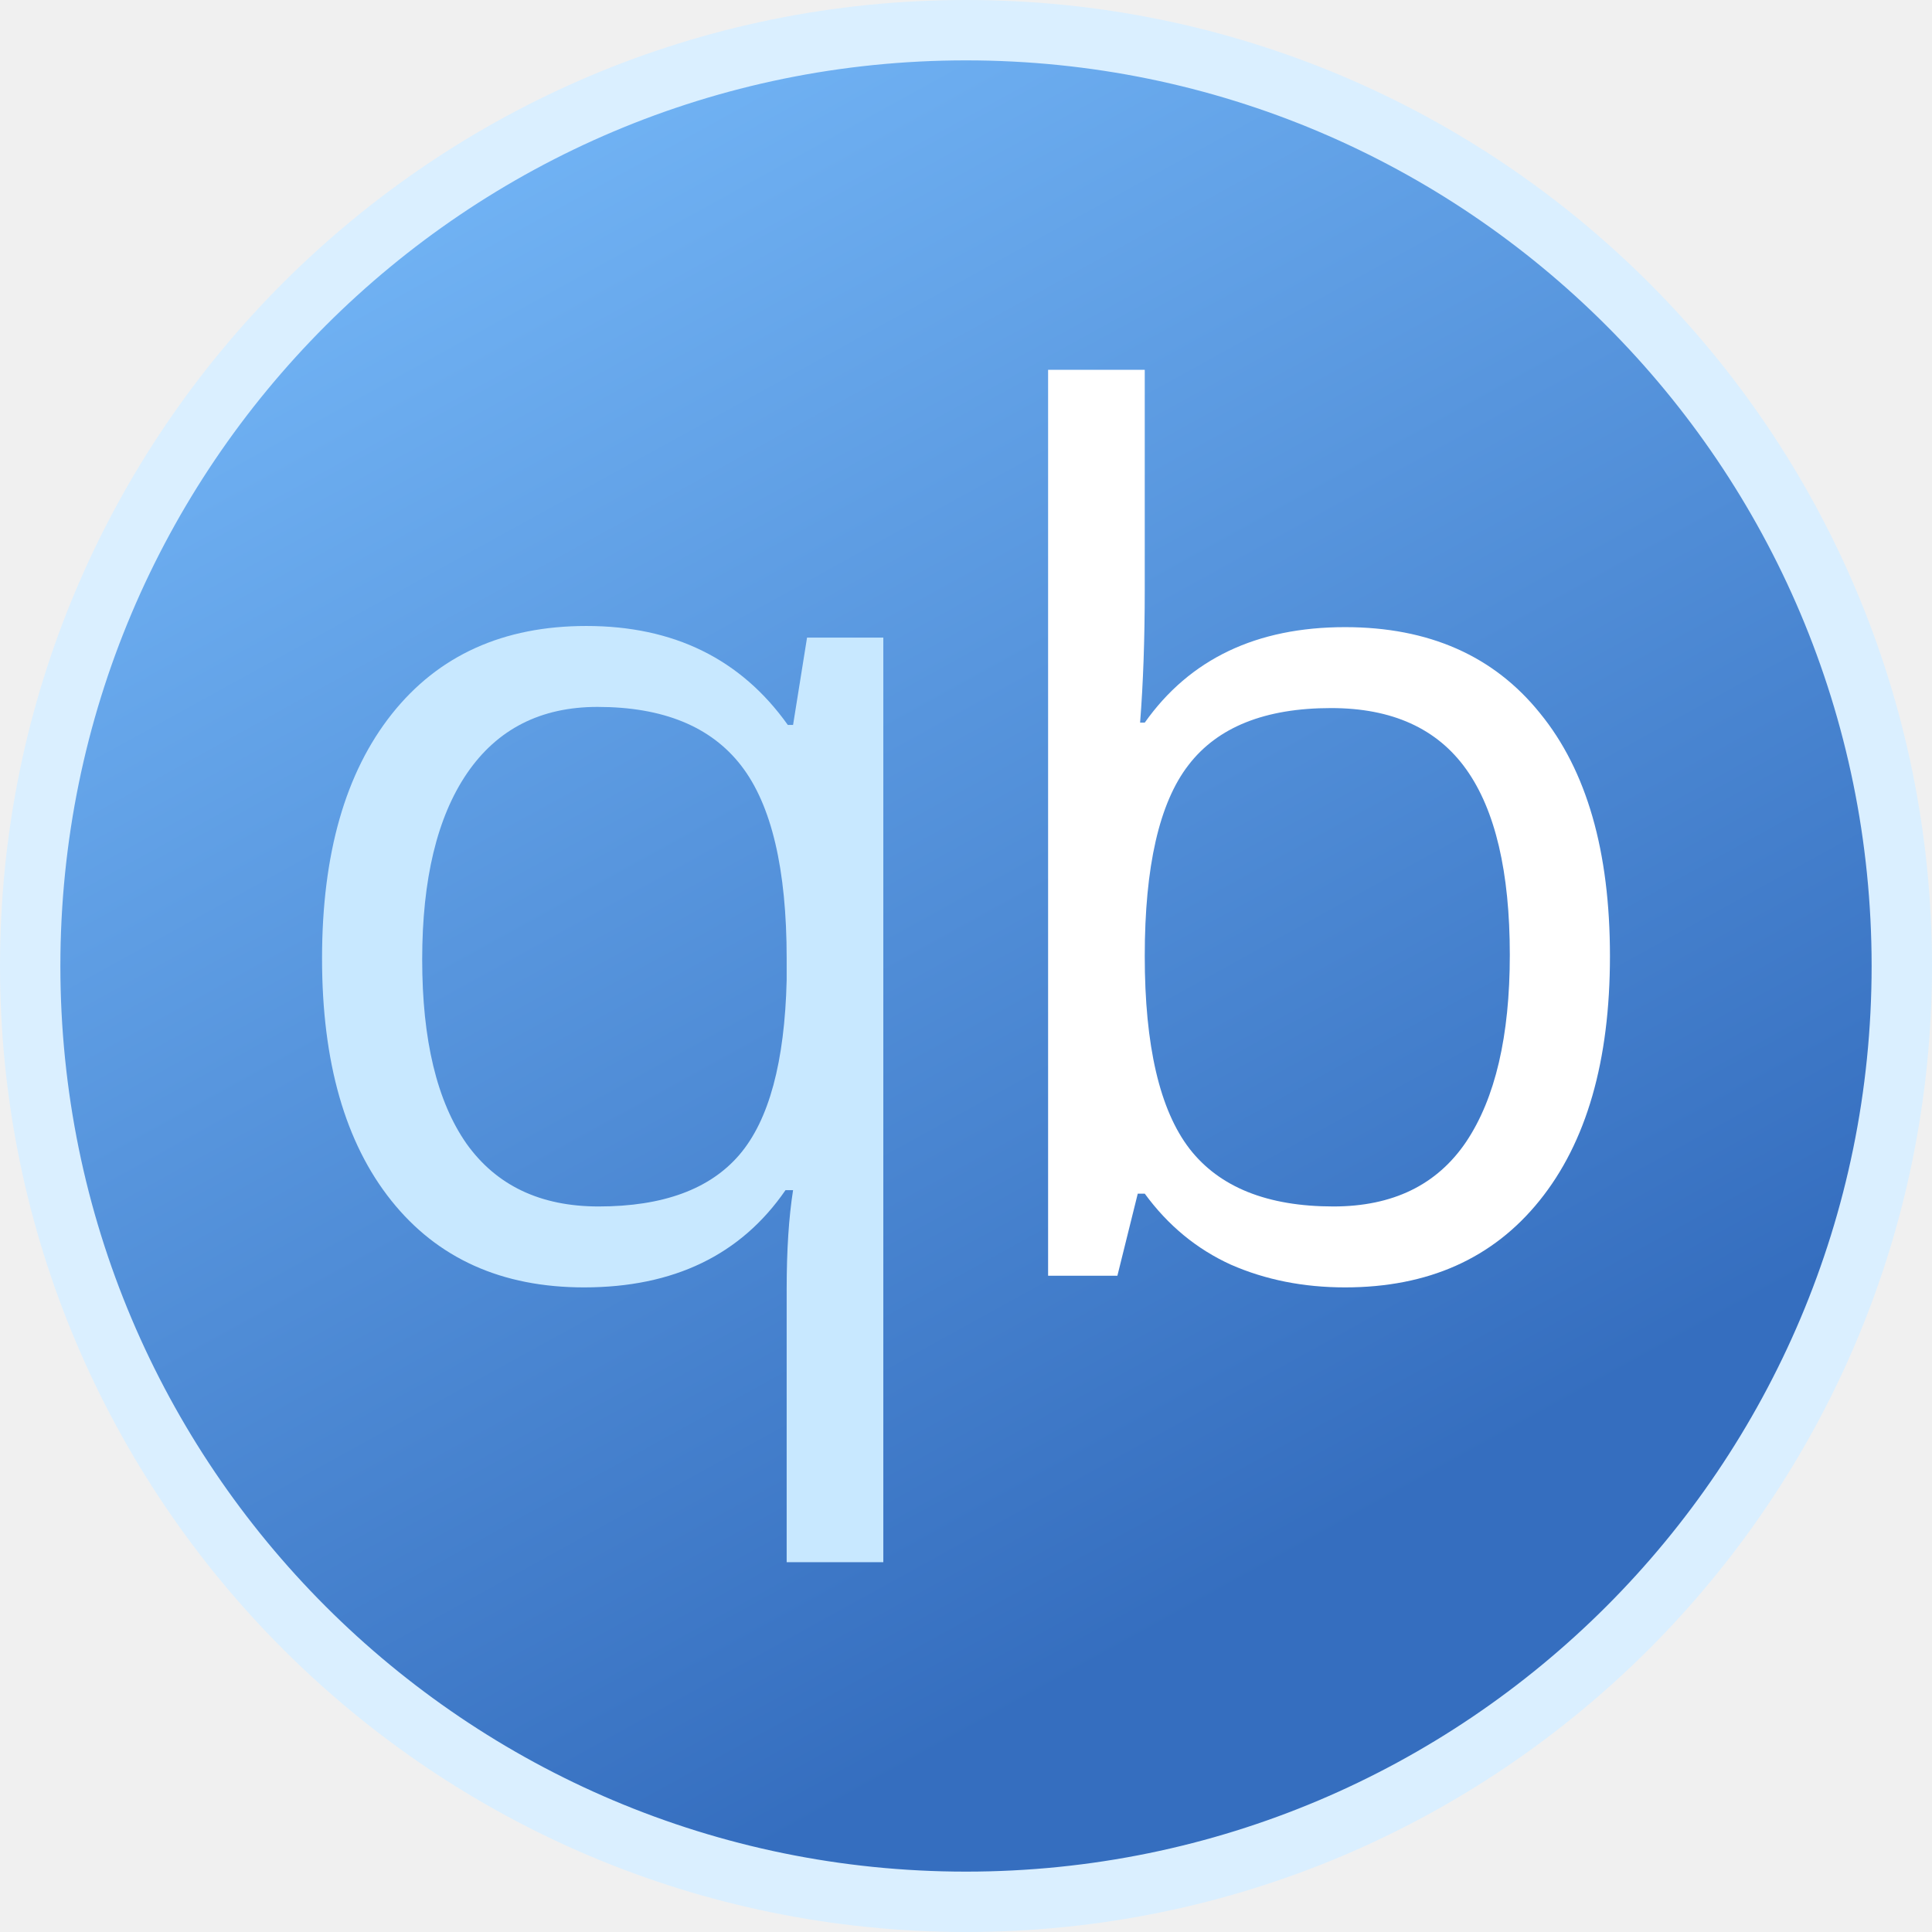
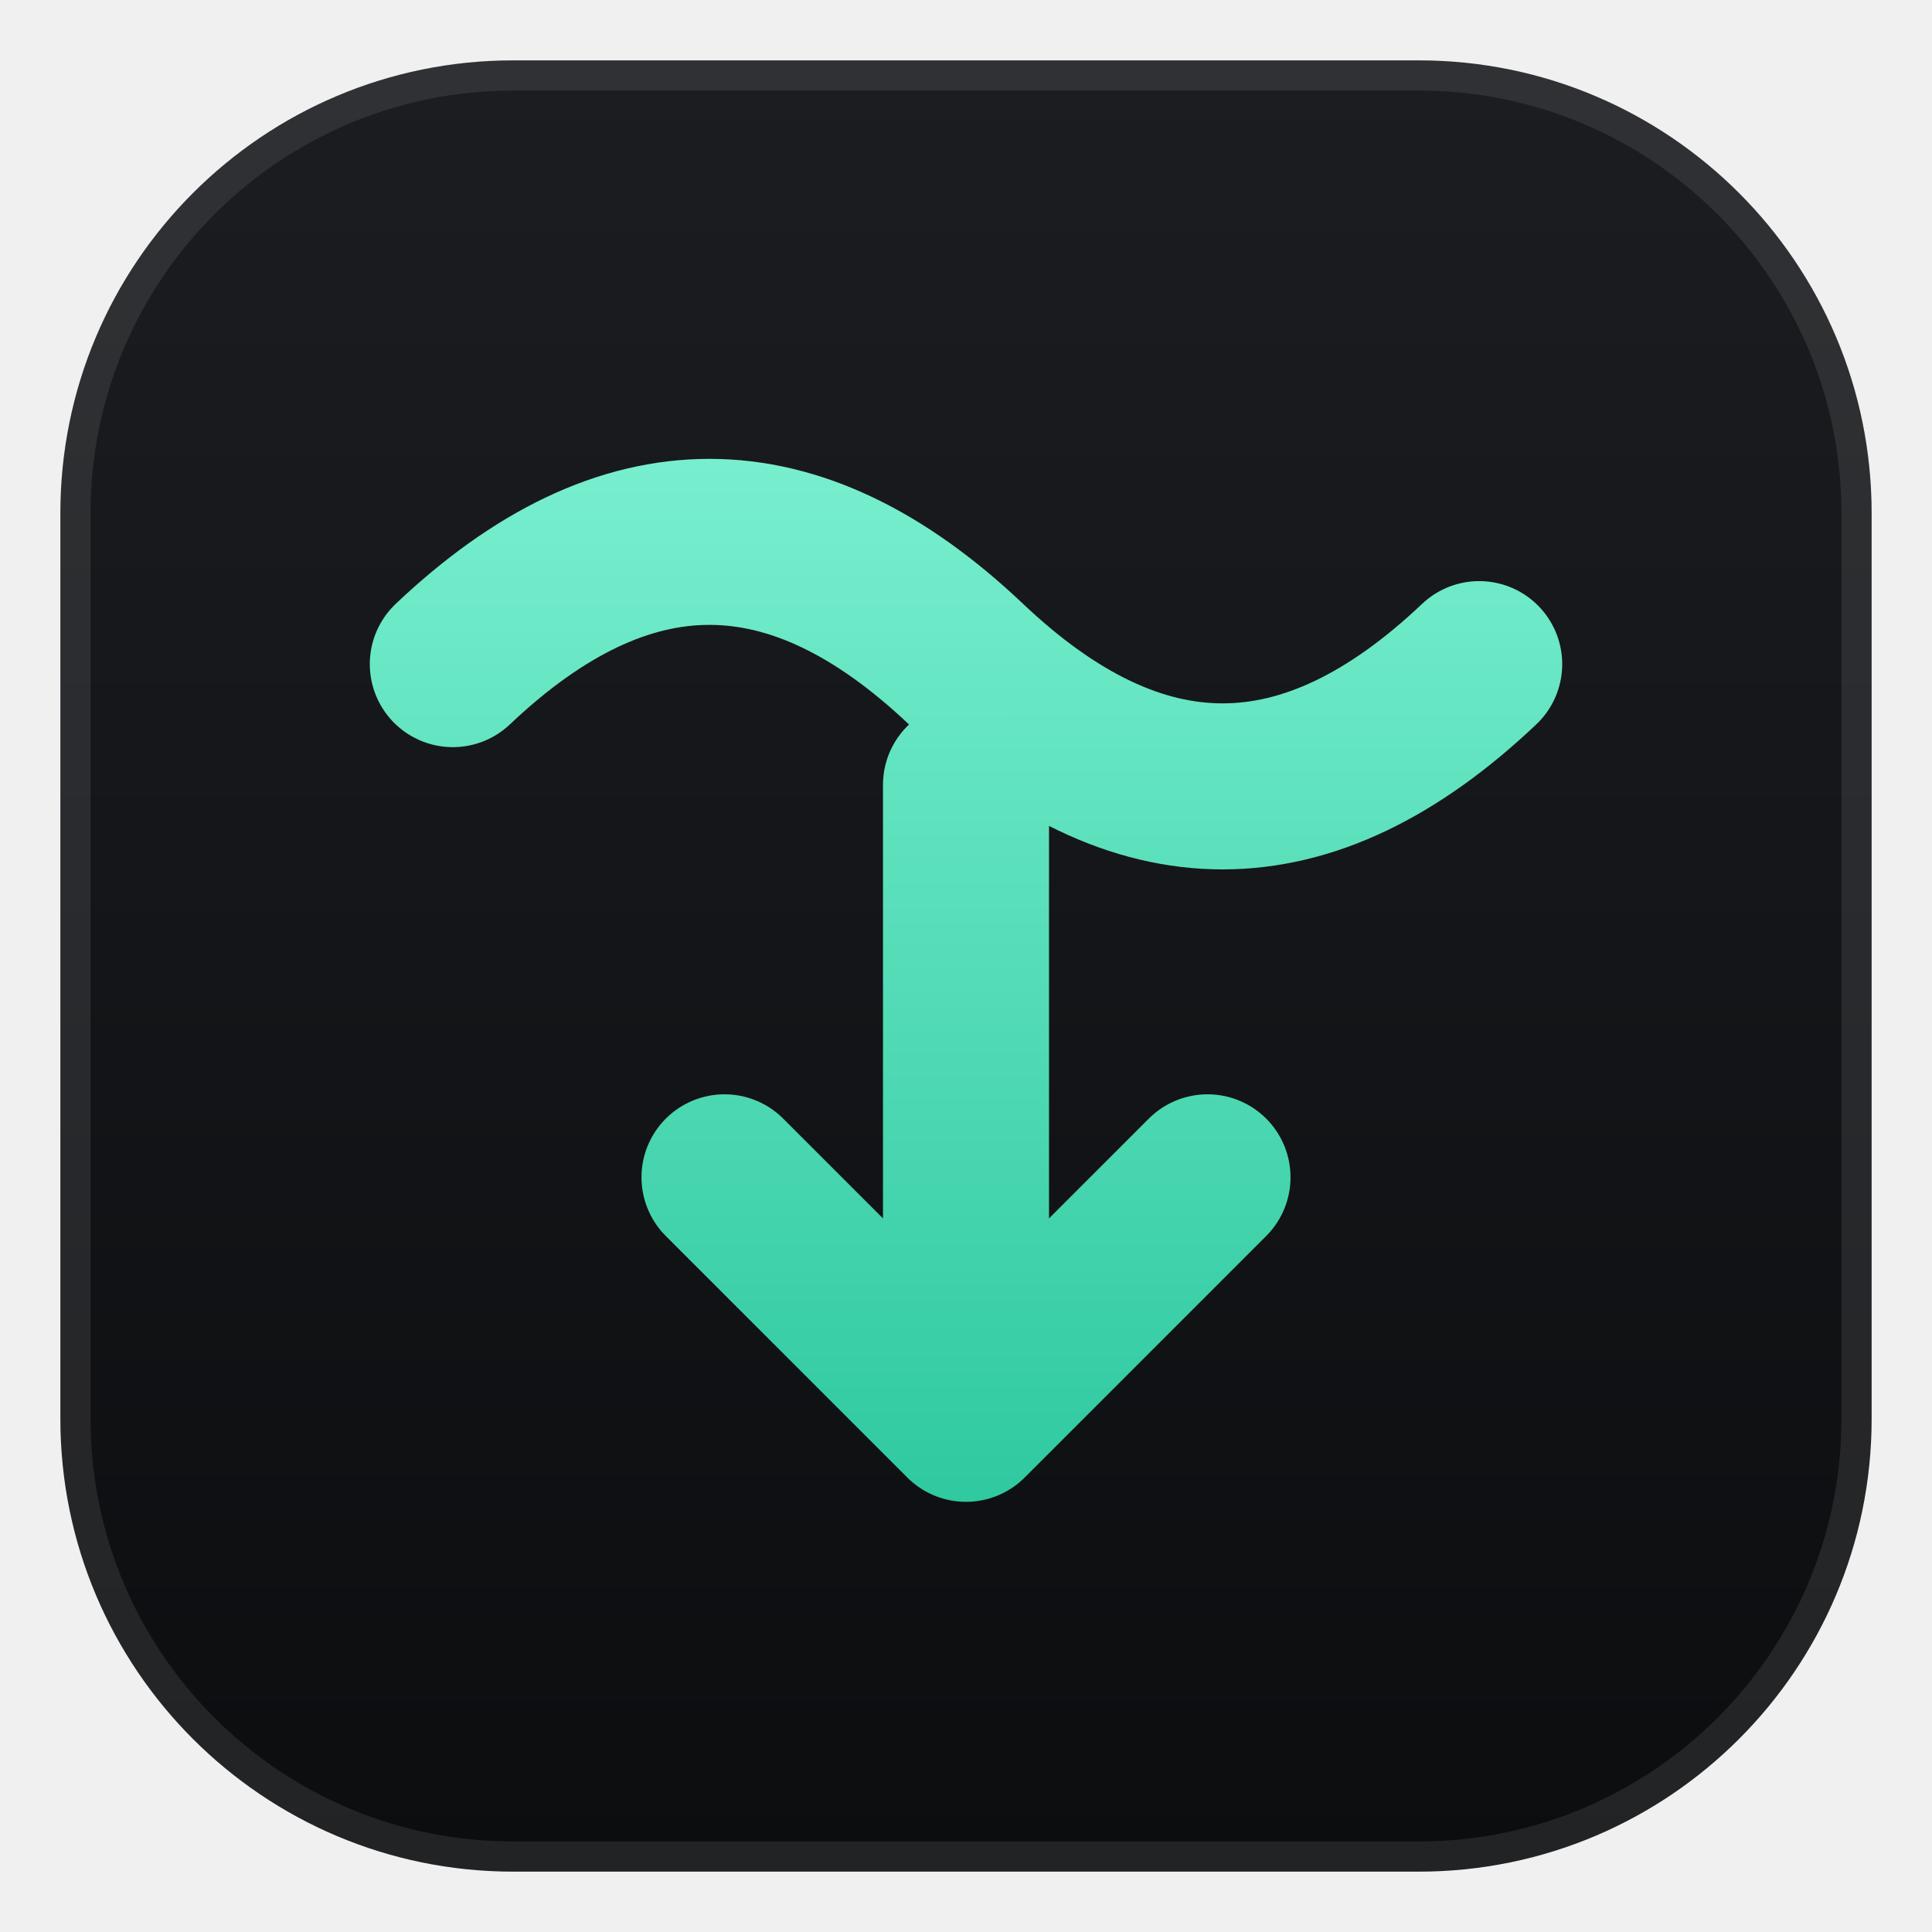
- <svg xmlns="http://www.w3.org/2000/svg" width="1024" height="1024" viewBox="0 0 1024 1024">
+ <svg xmlns="http://www.w3.org/2000/svg" viewBox="0 0 64 64" width="64" height="64">
  <defs>
-     <linearGradient x1="34.012%" y1="0%" x2="76.373%" y2="76.805%" id="a">
-       <stop stop-color="#72B4F5" offset="0%" />
-       <stop stop-color="#356EBF" offset="100%" />
+     <linearGradient id="tile" x1="0" y1="0" x2="0" y2="1">
+       <stop offset="0" stop-color="#1B1D21" />
+       <stop offset="1" stop-color="#0C0D0F" />
+     </linearGradient>
+     <linearGradient id="ink" gradientUnits="userSpaceOnUse" x1="0" y1="14" x2="0" y2="50">
+       <stop offset="0" stop-color="#7AF0D0" />
+       <stop offset="1" stop-color="#2FC99F" />
    </linearGradient>
  </defs>
-   <g fill="none" fill-rule="evenodd">
-     <circle stroke="#DAEFFF" stroke-width="32" fill="url(#a)" cx="512" cy="512" r="496" />
-     <path d="M712.898 332.399q66.657 0 103.38 45.671 37.03 45.364 37.03 128.684t-37.34 129.61q-37.03 45.98-103.07 45.98-33.02 0-60.484-12.035-27.156-12.344-45.672-37.649h-3.703l-10.8 43.512h-36.724V196h51.227v116.65q0 39.191-2.469 70.359h2.47q35.796-50.61 106.155-50.61zm-7.406 42.894q-52.46 0-75.605 30.242-23.145 29.934-23.145 101.219t23.762 102.145q23.761 30.55 76.222 30.55 47.215 0 70.36-34.254 23.144-34.562 23.144-99.058 0-66.04-23.144-98.442-23.145-32.402-71.594-32.402z" fill="#fff" />
-     <path d="M317.273 639.45q51.227 0 74.68-27.466 23.453-27.464 24.996-92.578v-11.418q0-70.976-24.07-102.144-24.07-31.168-76.223-31.168-45.055 0-69.125 35.18-23.762 34.87-23.762 98.75 0 63.879 23.454 97.515 23.761 33.328 70.05 33.328zm-7.715 42.894q-65.421 0-102.144-45.98-36.723-45.981-36.723-128.376 0-83.011 37.032-129.609 37.03-46.598 103.07-46.598 69.433 0 106.773 52.461h2.778l7.406-46.289h40.426V828h-51.227V683.27q0-30.86 3.395-52.461h-4.012q-35.488 51.535-106.774 51.535z" fill="#c8e8ff" />
+   <rect x="2" y="2" width="60" height="60" rx="15" fill="url(#tile)" />
+   <rect x="2.5" y="2.5" width="59" height="59" rx="14.5" fill="none" stroke="#FFFFFF" stroke-opacity="0.09" />
+   <g fill="none" stroke="url(#ink)" stroke-width="5.5" stroke-linecap="round" stroke-linejoin="round">
+     <path d="M15 22c5.7-5.4 11.3-5.4 17 0s11.3 5.4 17 0" />
+     <path d="M32 26v20" />
+     <path d="M24 39l8 8 8-8" />
  </g>
</svg>
